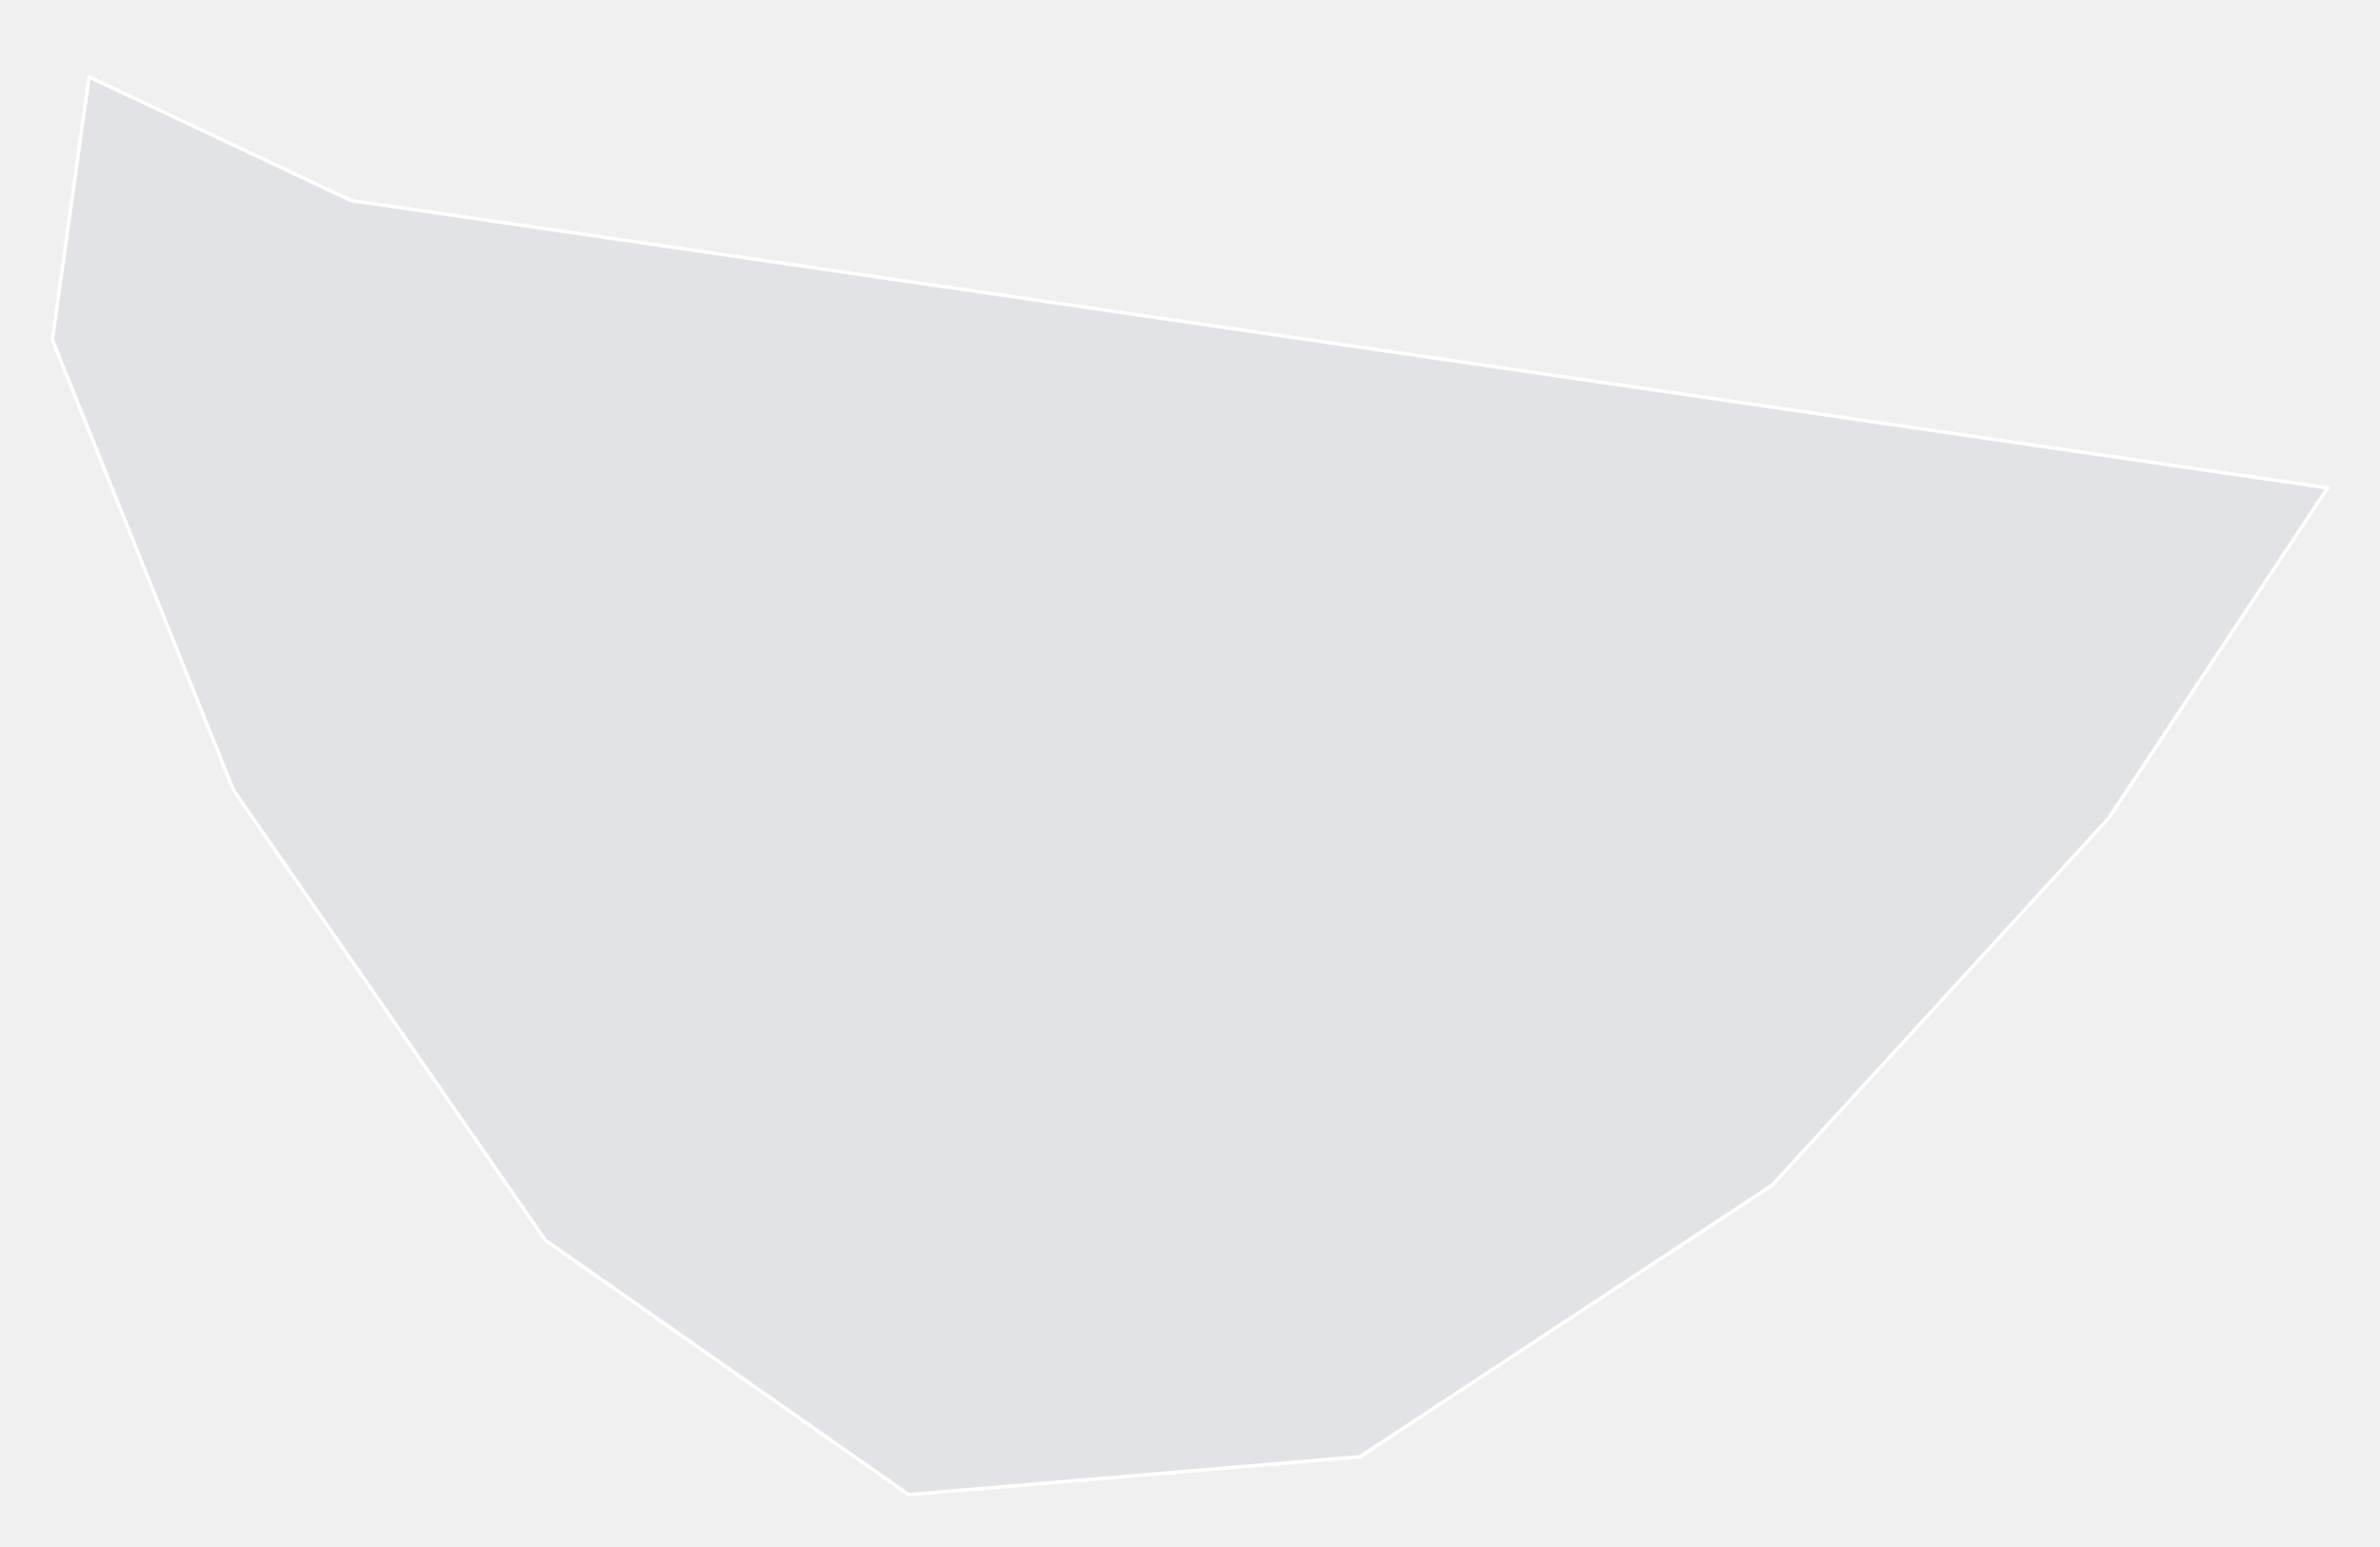
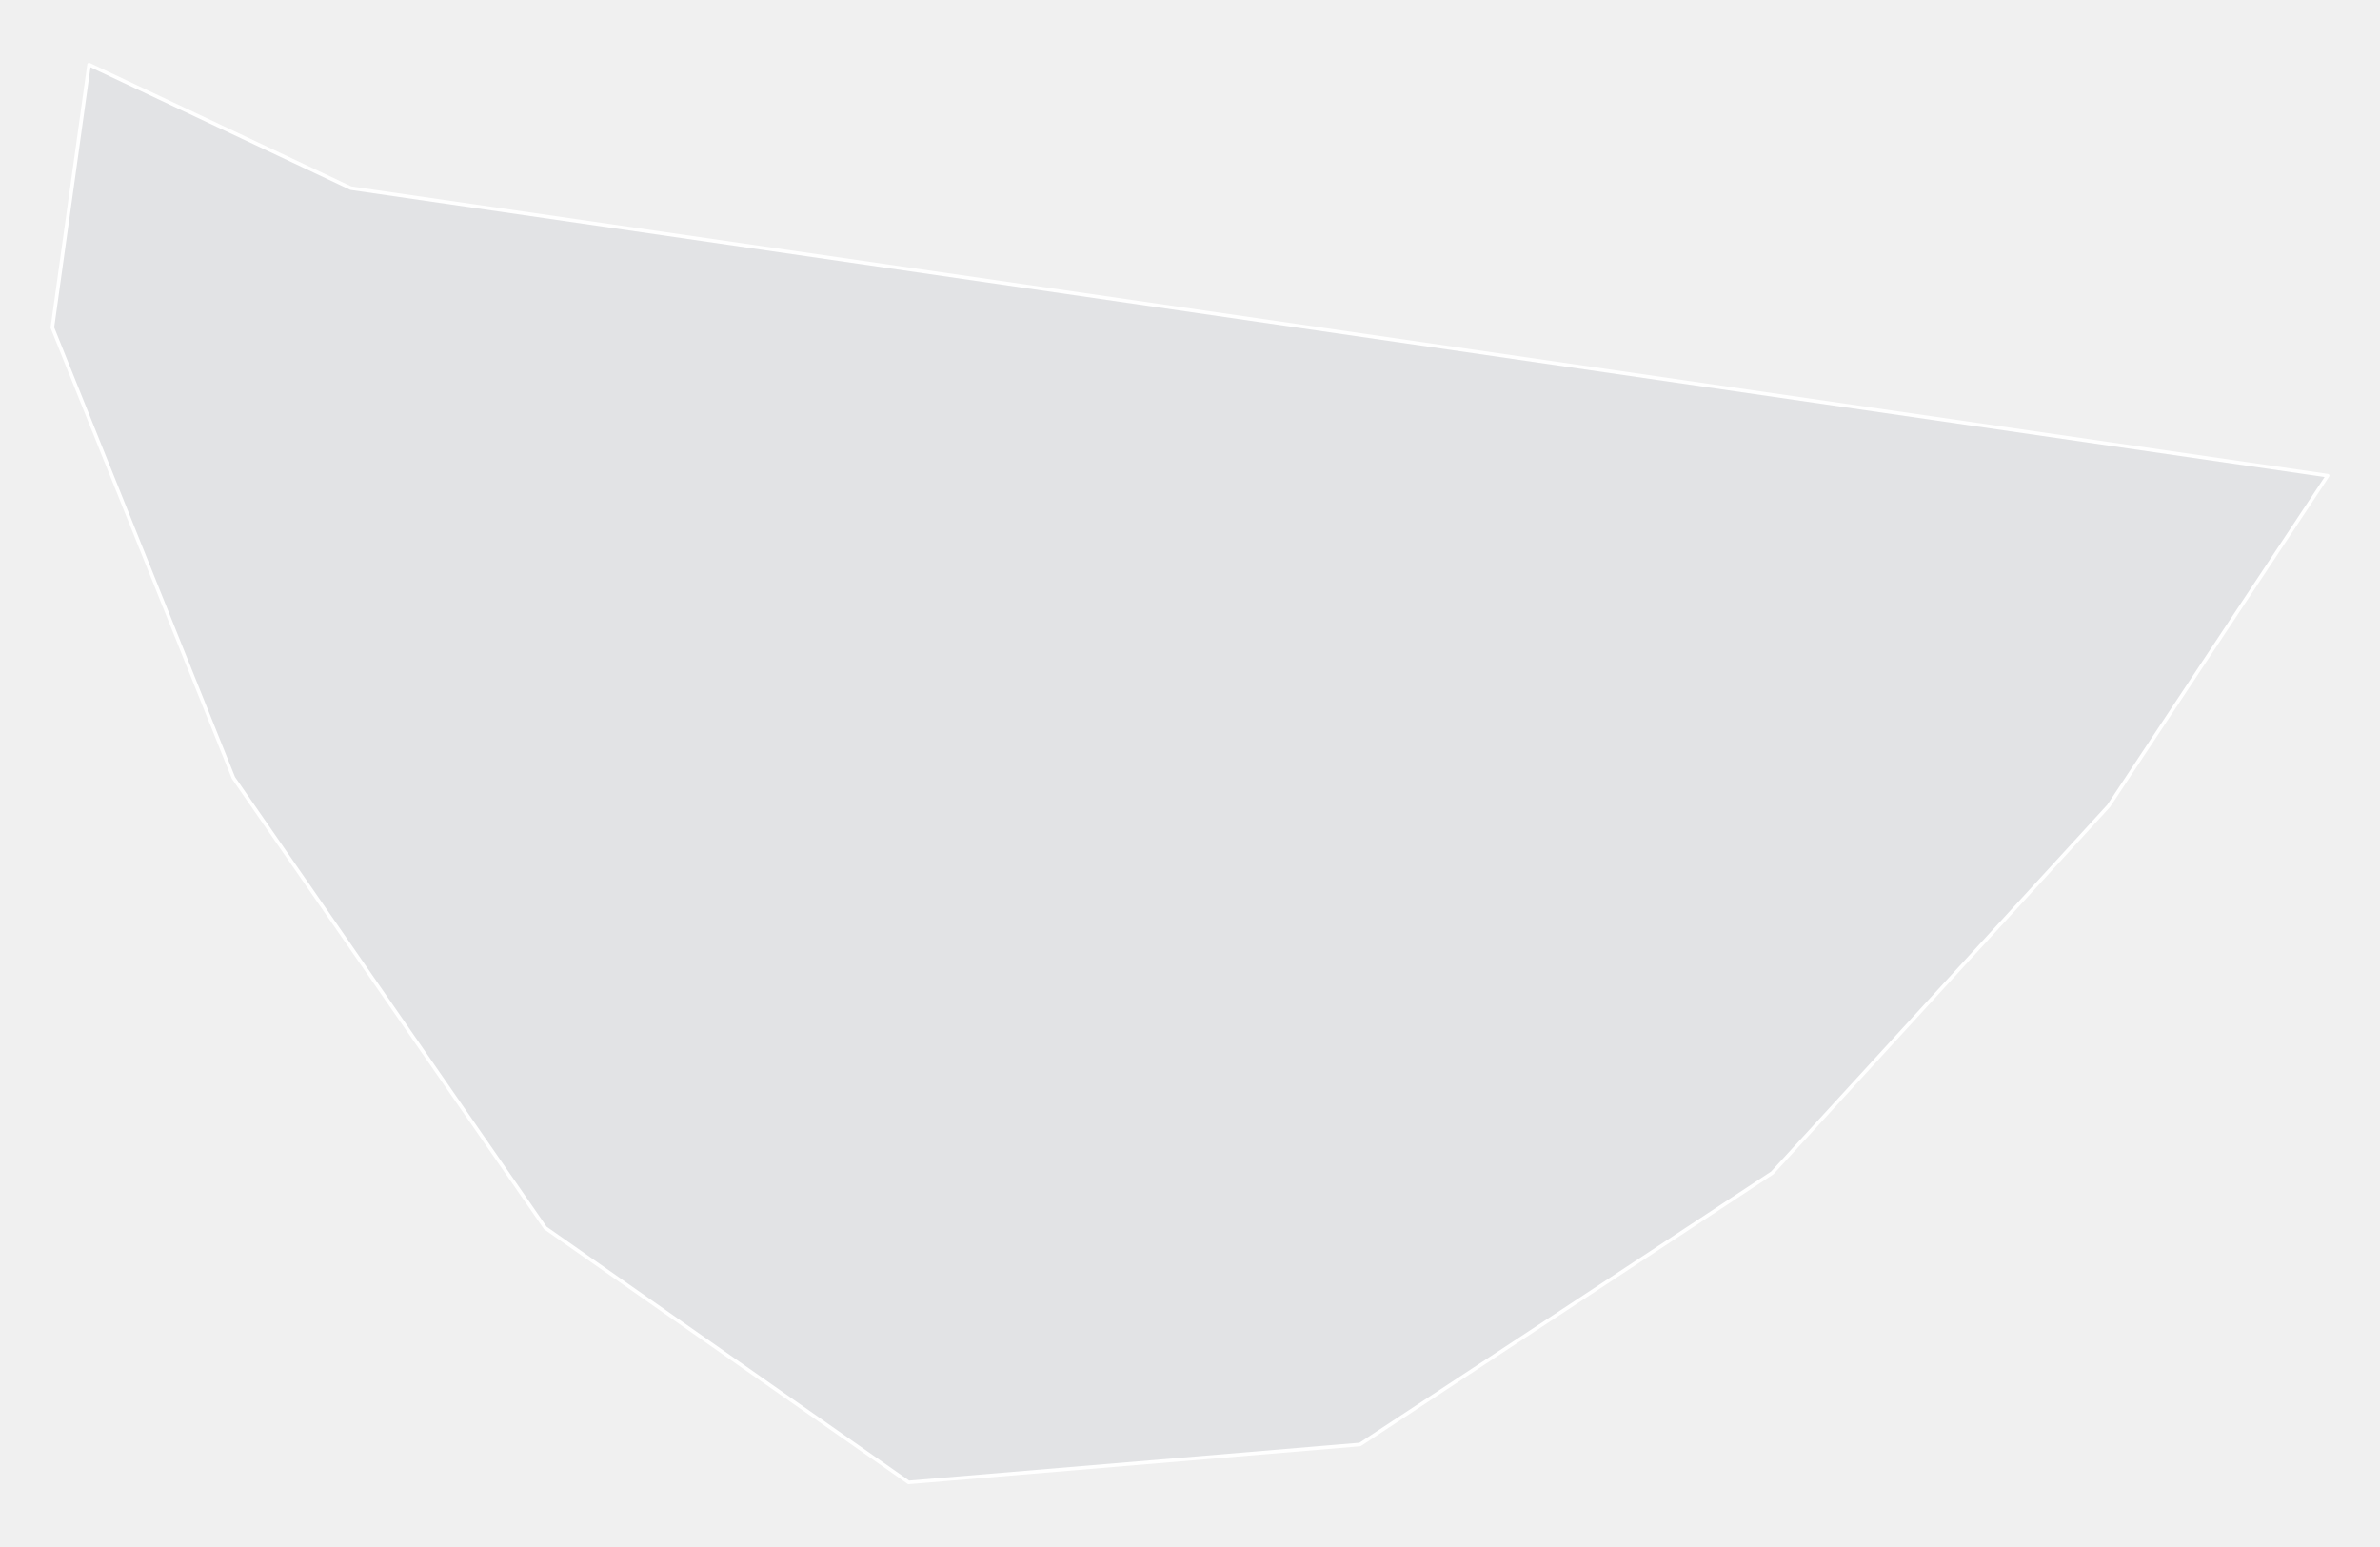
<svg xmlns="http://www.w3.org/2000/svg" viewBox="0 0 1000 650" role="img" aria-label="BL first-level administrative map">
  <g fill="#e2e3e5" stroke="#fff" stroke-width="1.5" stroke-linejoin="round">
-     <path id="r-saint-barth-lemy" data-region="Saint Barthélemy" d="M 381.78,628.00 L 229.13,521.09 L 98.07,331.95 L 22.00,142.80 L 37.42,32.30 L 147.41,84.21 L 978.00,205.00 L 886.00,343.77 L 744.65,497.96 L 571.44,612.07 L 381.78,628.00 Z" />
+     <path id="r-saint-barth-lemy" data-region="Saint Barthélemy" d="M 381.78,622.85 L 229.13,515.94 L 98.07,326.80 L 22.00,137.65 L 37.42,27.15 L 147.41,79.06 L 978.00,199.85 L 886.00,338.62 L 744.65,492.81 L 571.44,606.92 L 381.78,622.85 Z" />
  </g>
</svg>
